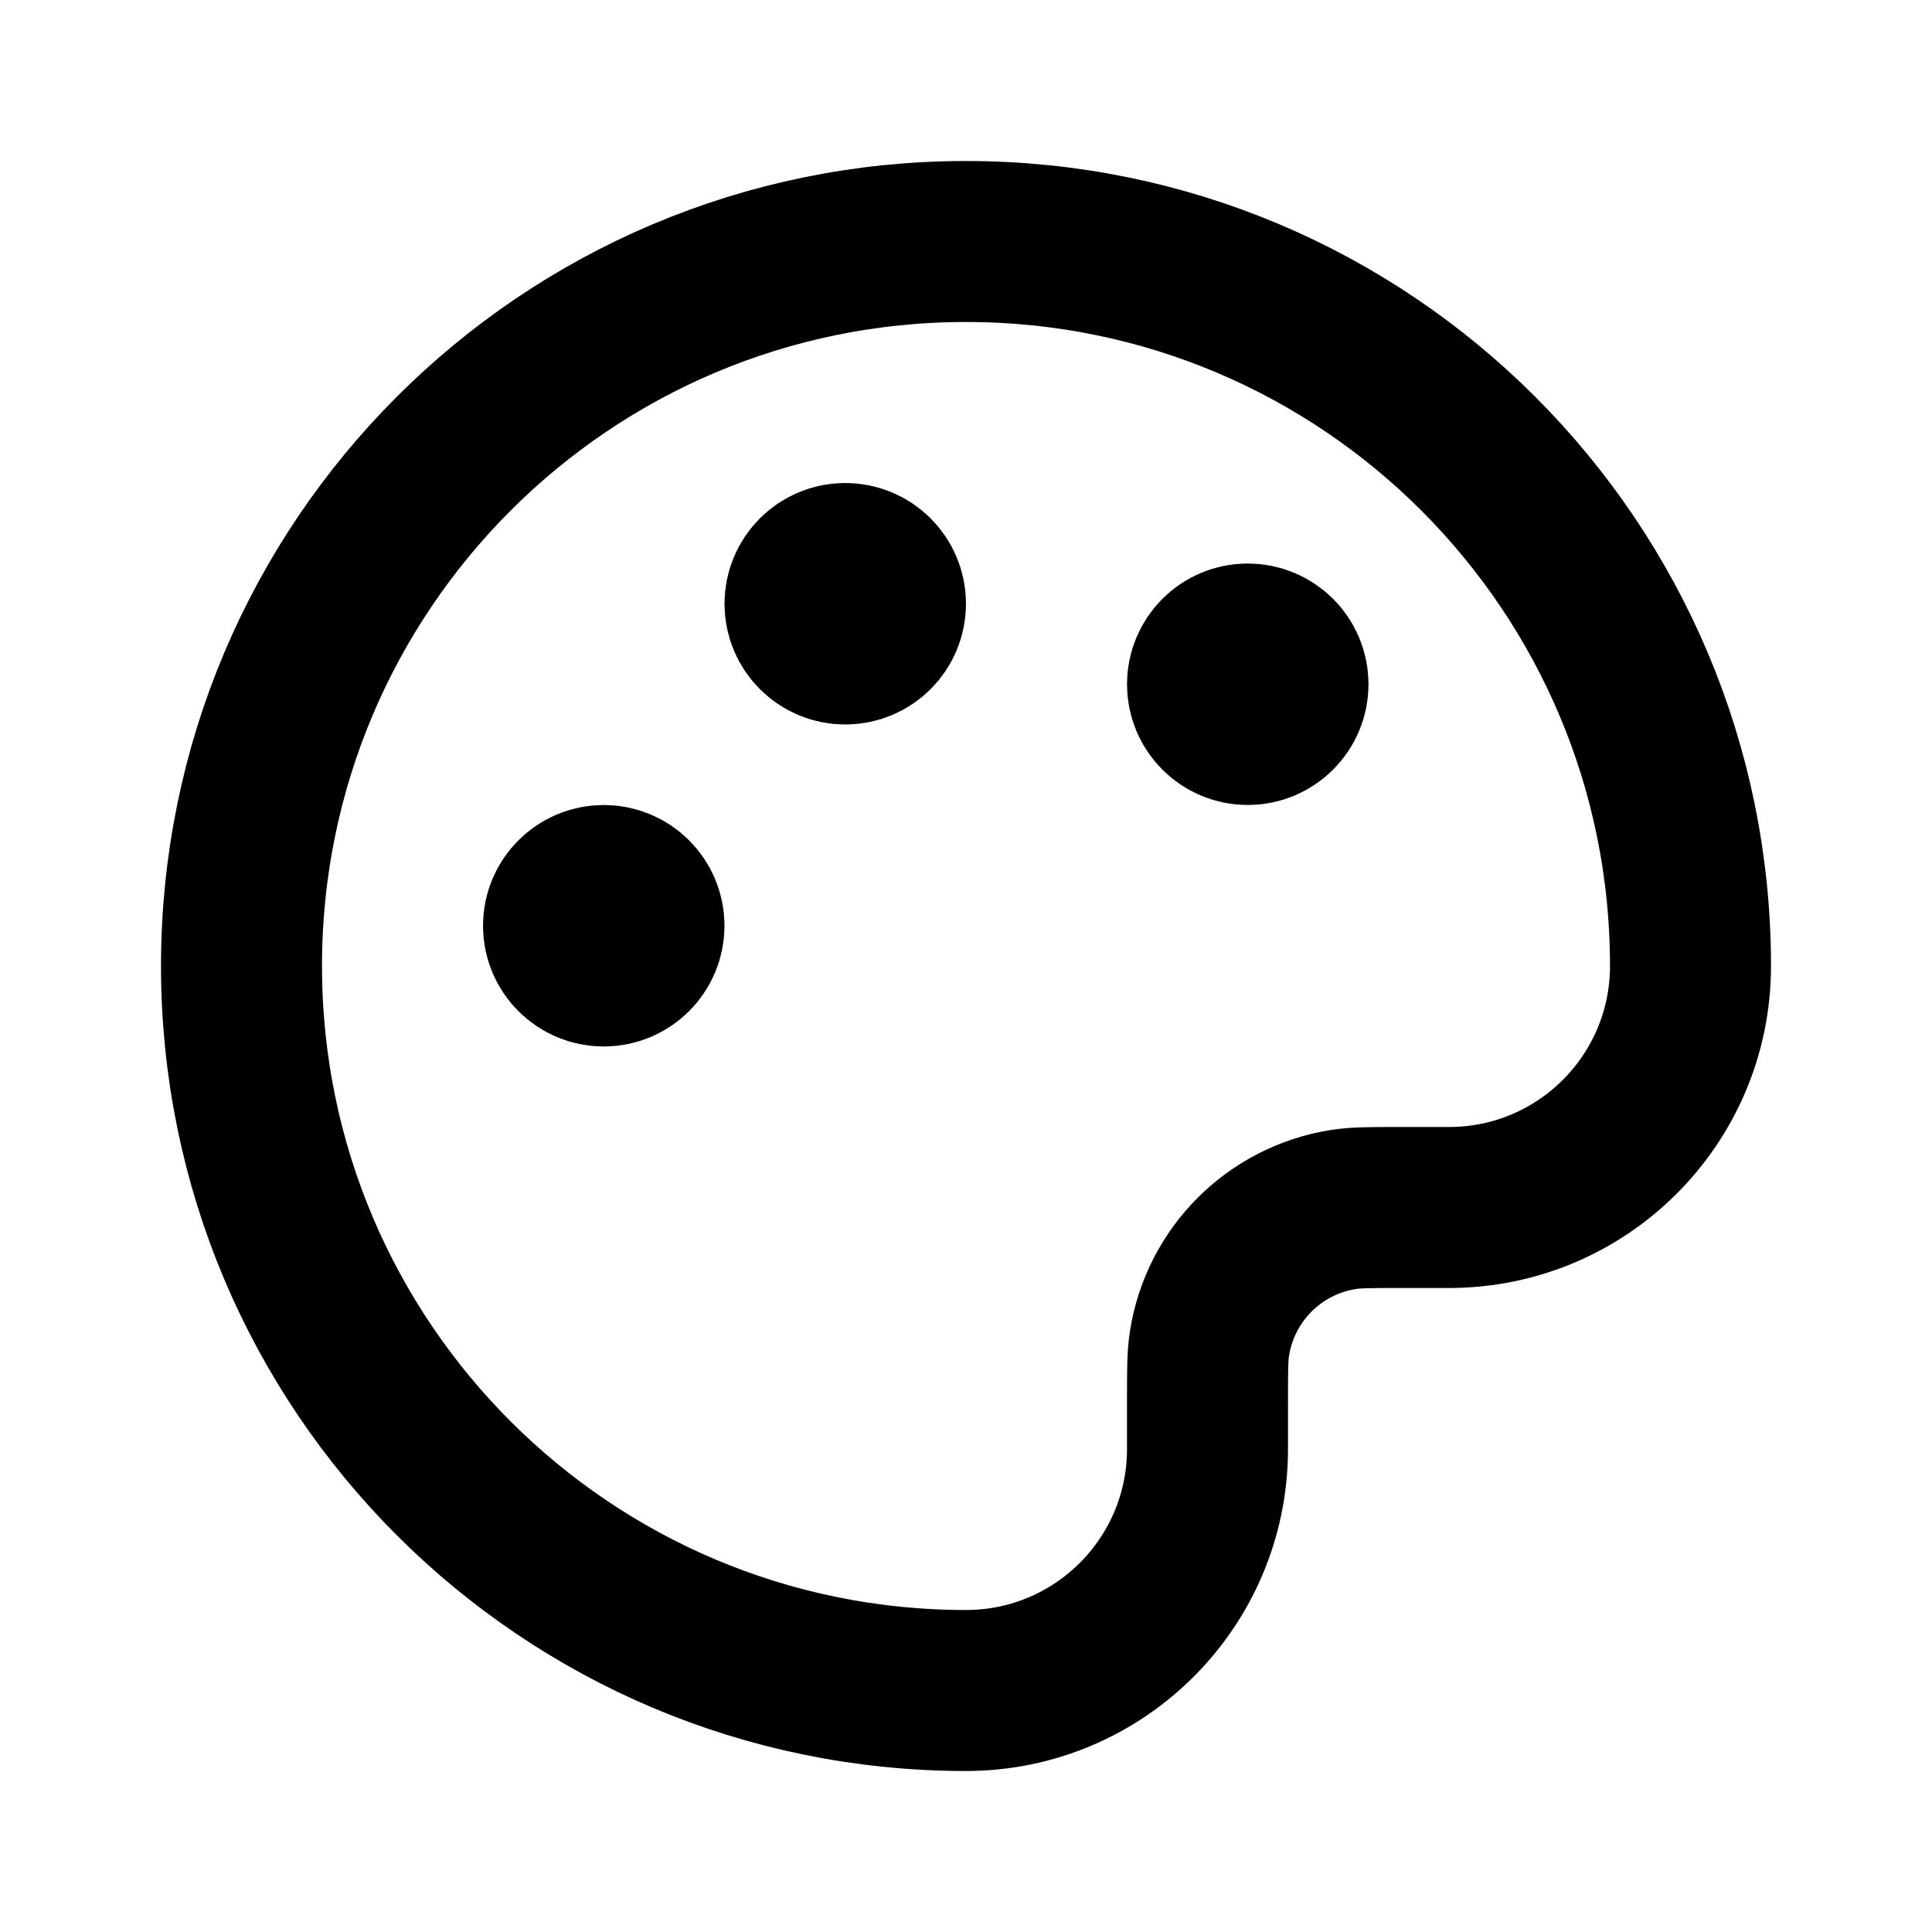
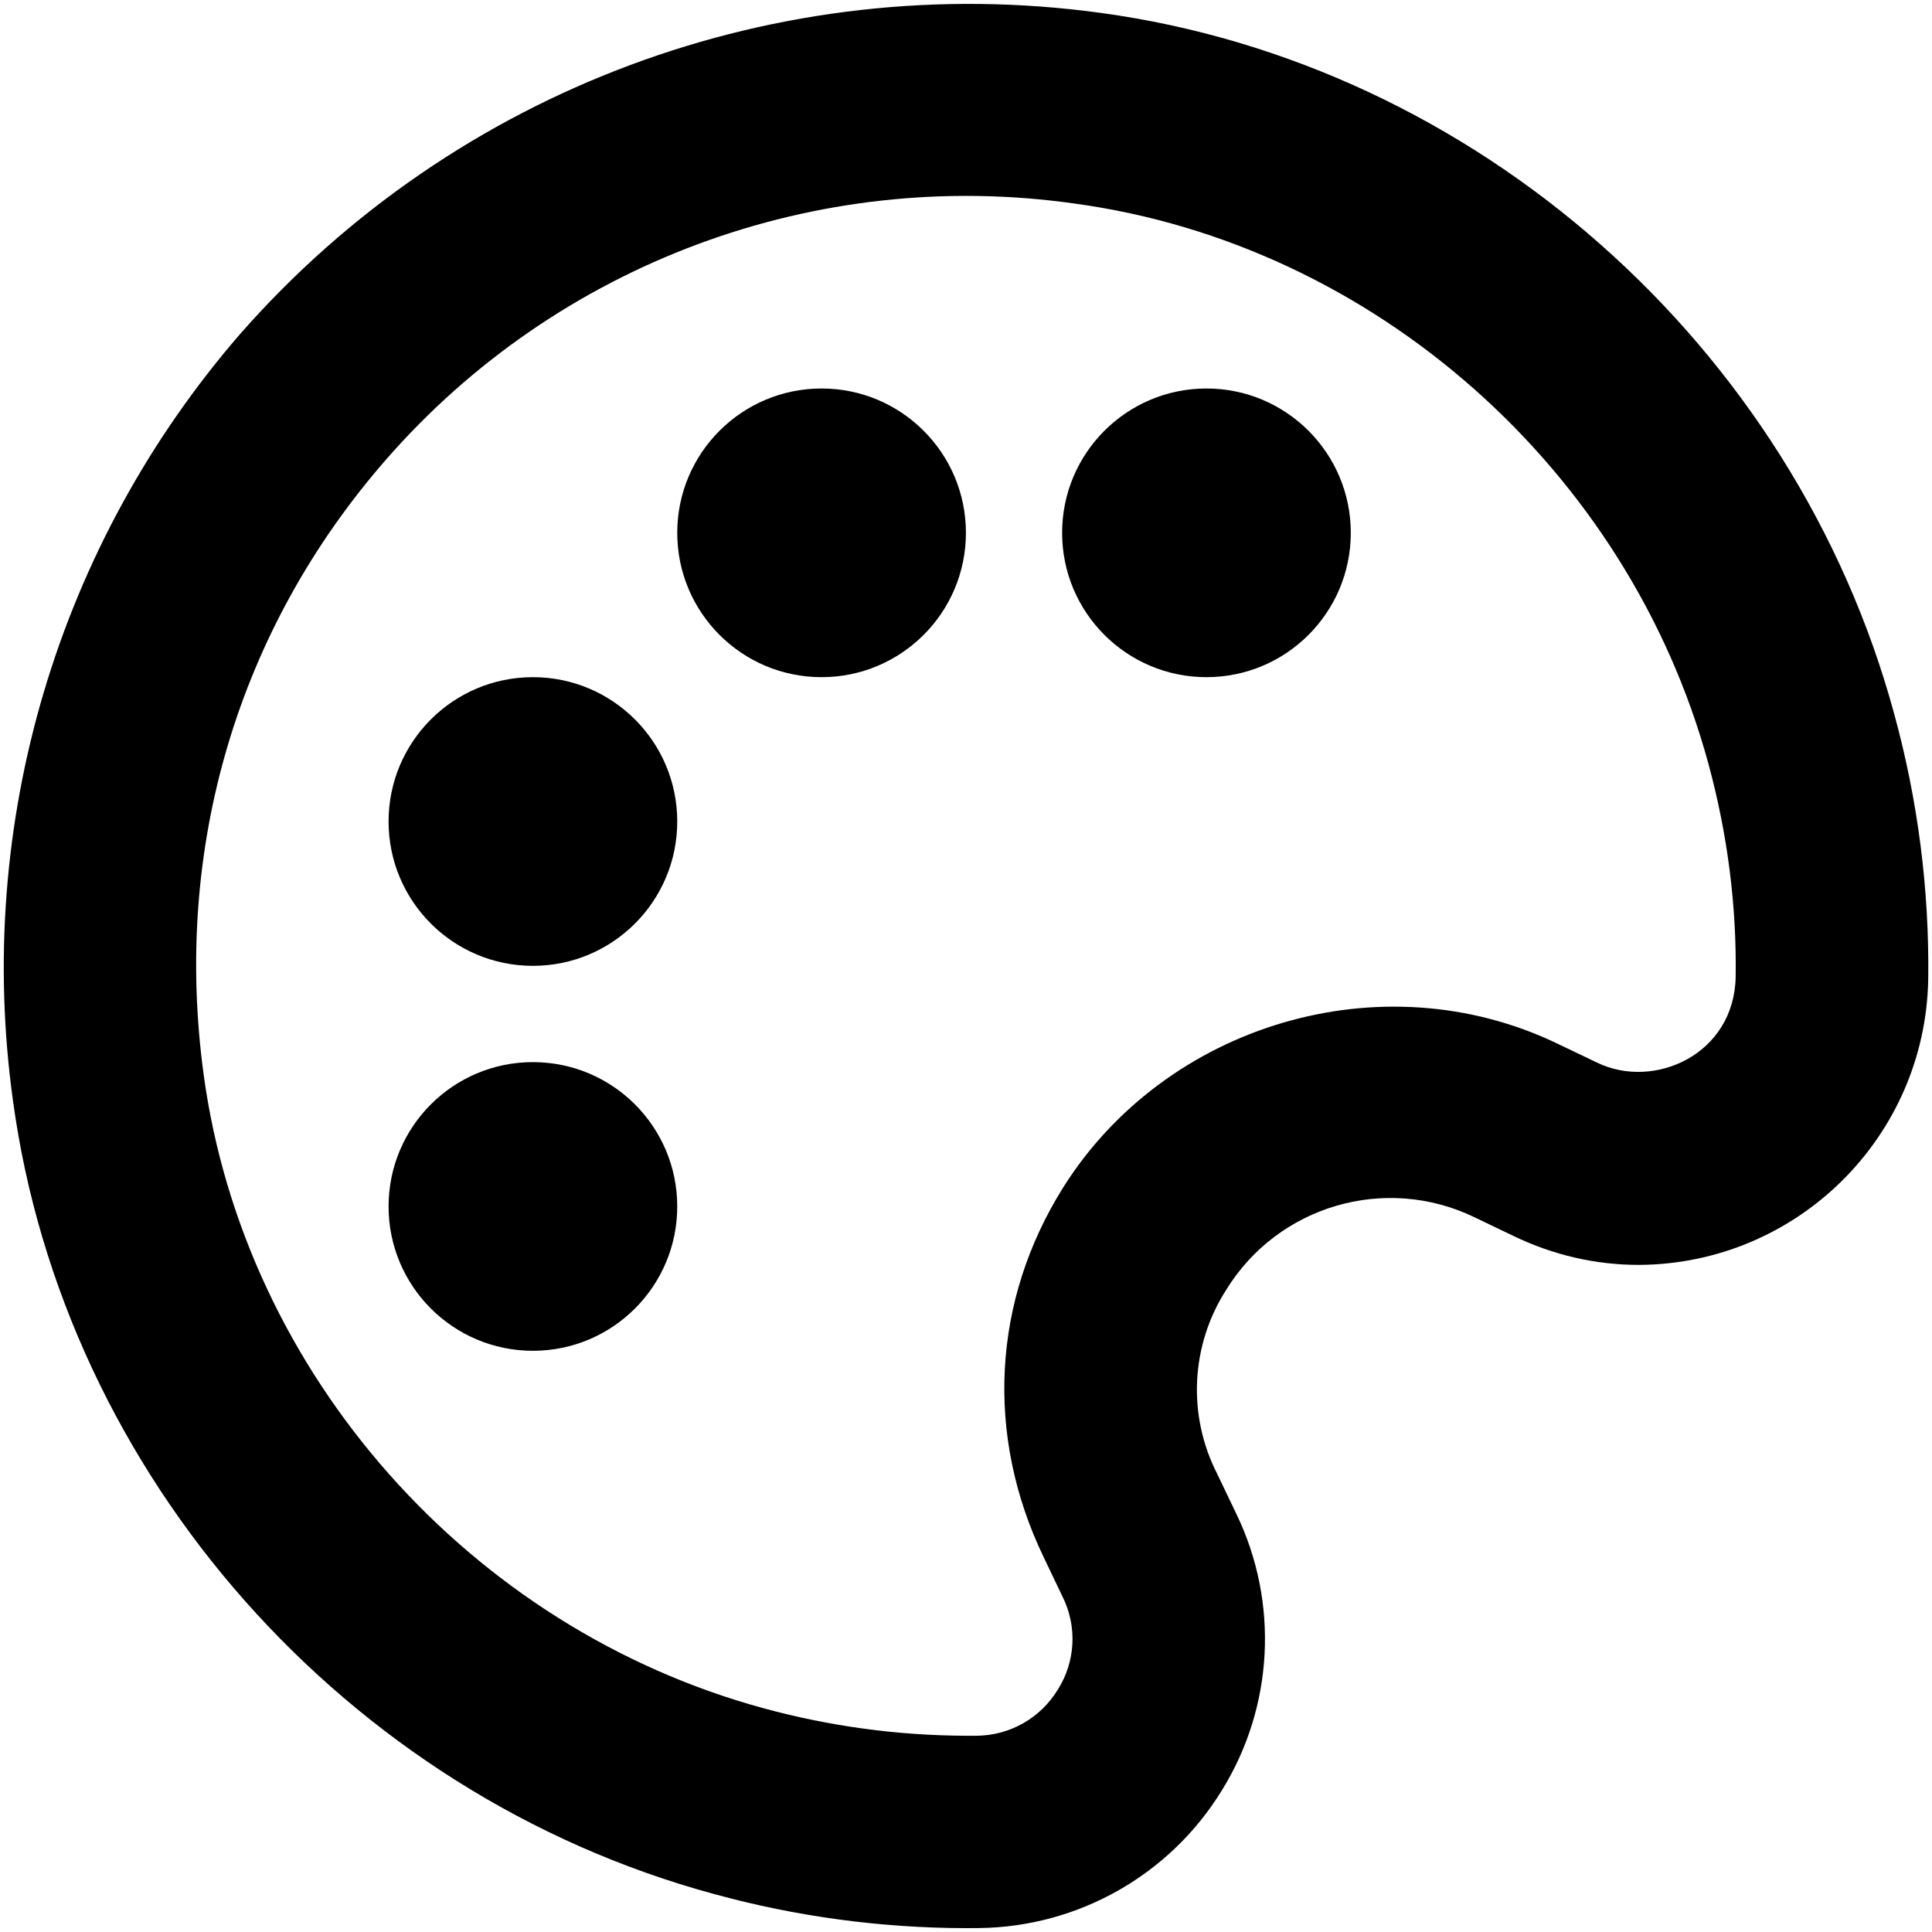
- <svg xmlns="http://www.w3.org/2000/svg" width="100px" height="100px" viewBox="0 0 24 24" fill="none">
-   <path d="M15.5 8.5H15.51M10.5 7.5H10.51M7.5 11.5H7.51M12 21C7.029 21 3 16.971 3 12C3 7.029 7.029 3 12 3C16.971 3 21 7.029 21 12C21 13.657 19.657 15 18 15H17.4C17.028 15 16.843 15 16.687 15.025C15.831 15.16 15.16 15.831 15.025 16.687C15 16.843 15 17.028 15 17.4V18C15 19.657 13.657 21 12 21ZM16 8.5C16 8.776 15.776 9 15.5 9C15.224 9 15 8.776 15 8.5C15 8.224 15.224 8 15.5 8C15.776 8 16 8.224 16 8.5ZM11 7.5C11 7.776 10.776 8 10.5 8C10.224 8 10 7.776 10 7.5C10 7.224 10.224 7 10.5 7C10.776 7 11 7.224 11 7.5ZM8 11.5C8 11.776 7.776 12 7.5 12C7.224 12 7 11.776 7 11.5C7 11.224 7.224 11 7.5 11C7.776 11 8 11.224 8 11.5Z" stroke="#000000" stroke-width="2" stroke-linecap="round" stroke-linejoin="round" />
+ <svg xmlns="http://www.w3.org/2000/svg" viewBox="0 0 24 24" fill="#000000">
+   <path d="M 13.673 0.16 C 9.67 -0.388 5.658 1.107 2.99 4.141 C 0.715 6.761 -0.316 10.236 0.161 13.672 C 0.794 18.327 4.294 22.287 8.869 23.528 C 9.888 23.808 10.941 23.95 11.998 23.952 L 12.168 23.951 C 13.396 23.935 14.531 23.292 15.175 22.246 C 15.822 21.206 15.891 19.908 15.358 18.805 L 15.12 18.308 C 14.748 17.58 14.791 16.71 15.233 16.022 C 15.876 14.977 17.206 14.587 18.312 15.119 L 18.804 15.355 C 19.297 15.592 19.821 15.713 20.359 15.713 C 22.322 15.703 23.917 14.128 23.953 12.166 C 23.968 11.052 23.825 9.941 23.53 8.867 C 22.288 4.293 18.328 0.793 13.673 0.16 Z M 19.839 13.2 L 19.346 12.964 C 17.161 11.915 14.481 12.728 13.208 14.75 C 12.326 16.156 12.236 17.829 12.964 19.342 L 13.202 19.84 C 13.383 20.207 13.36 20.643 13.141 20.988 C 12.927 21.342 12.545 21.559 12.132 21.562 L 11.998 21.562 C 11.152 21.559 10.31 21.445 9.494 21.223 C 5.832 20.229 3.035 17.064 2.53 13.35 C 2.147 10.536 2.951 7.824 4.792 5.713 C 6.922 3.27 10.143 2.073 13.351 2.529 C 17.065 3.035 20.23 5.833 21.224 9.493 C 21.461 10.366 21.574 11.255 21.561 12.131 C 21.547 13.096 20.551 13.545 19.839 13.2 Z" style="" />
+   <circle cx="6.62" cy="14.987" r="1.793" style="" />
+   <circle cx="6.62" cy="10.205" r="1.793" style="" />
+   <circle cx="10.206" cy="6.619" r="1.793" style="" />
+   <circle cx="14.987" cy="6.619" r="1.793" style="" />
</svg>
